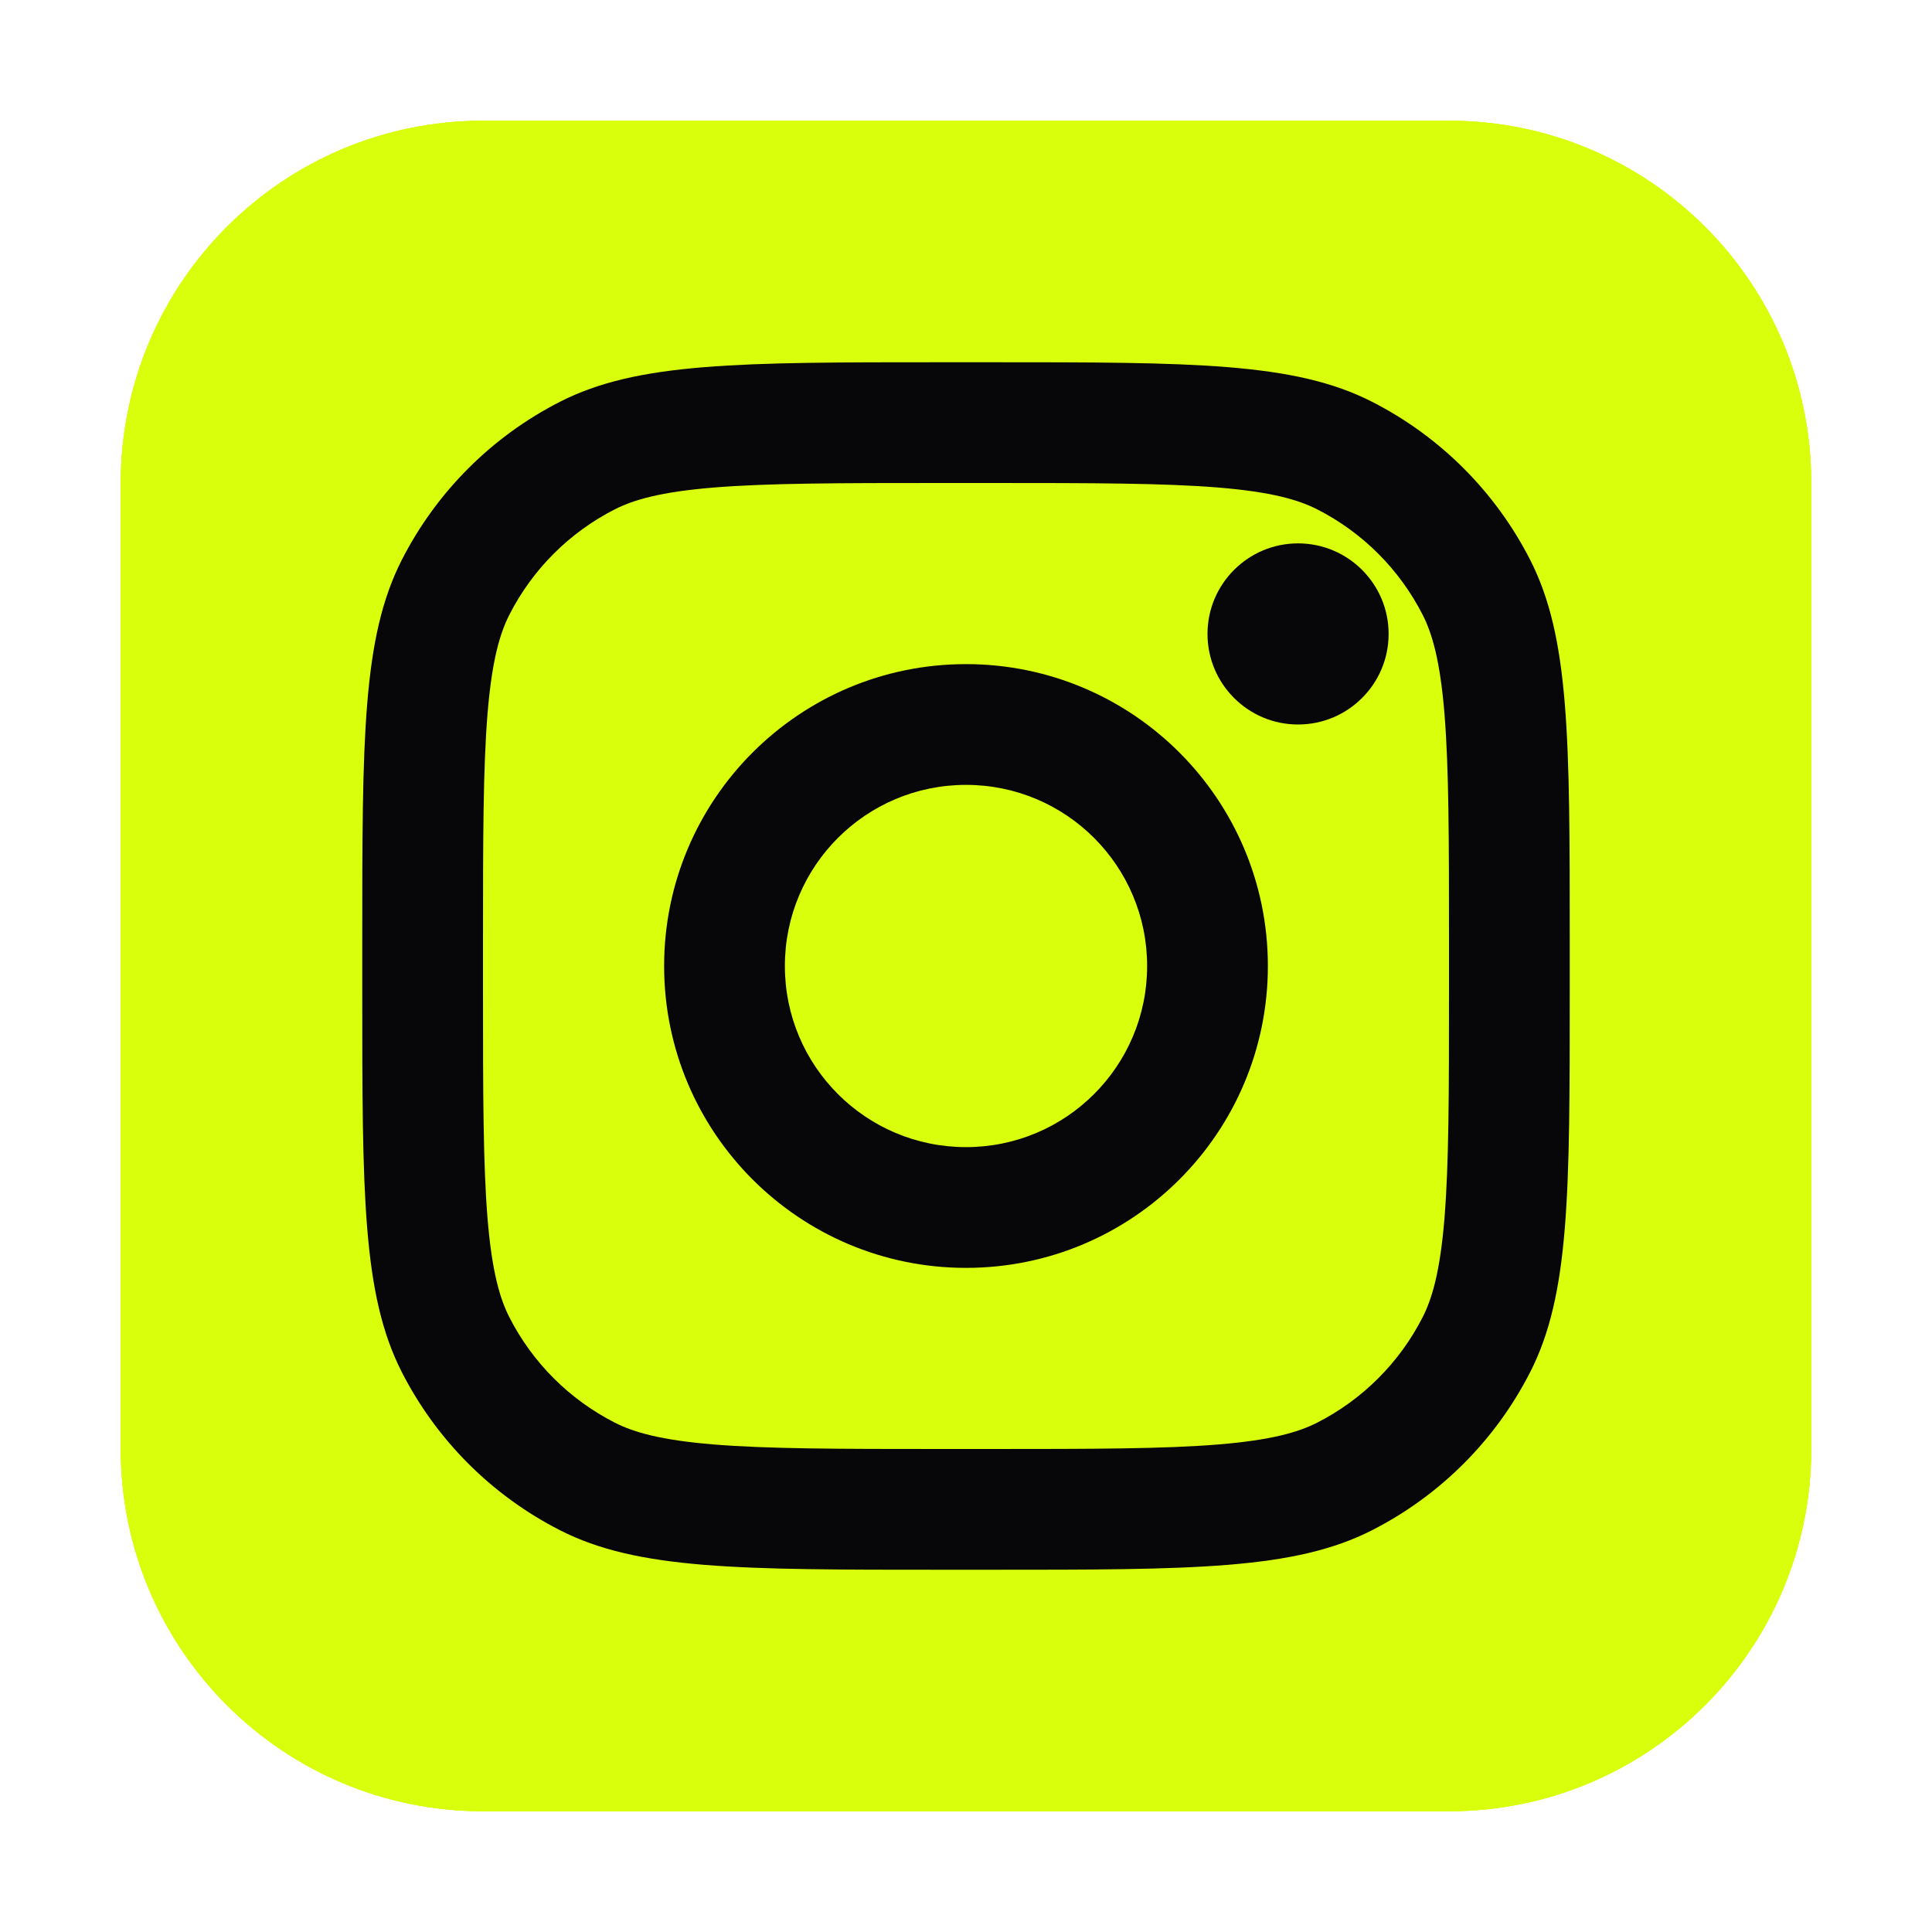
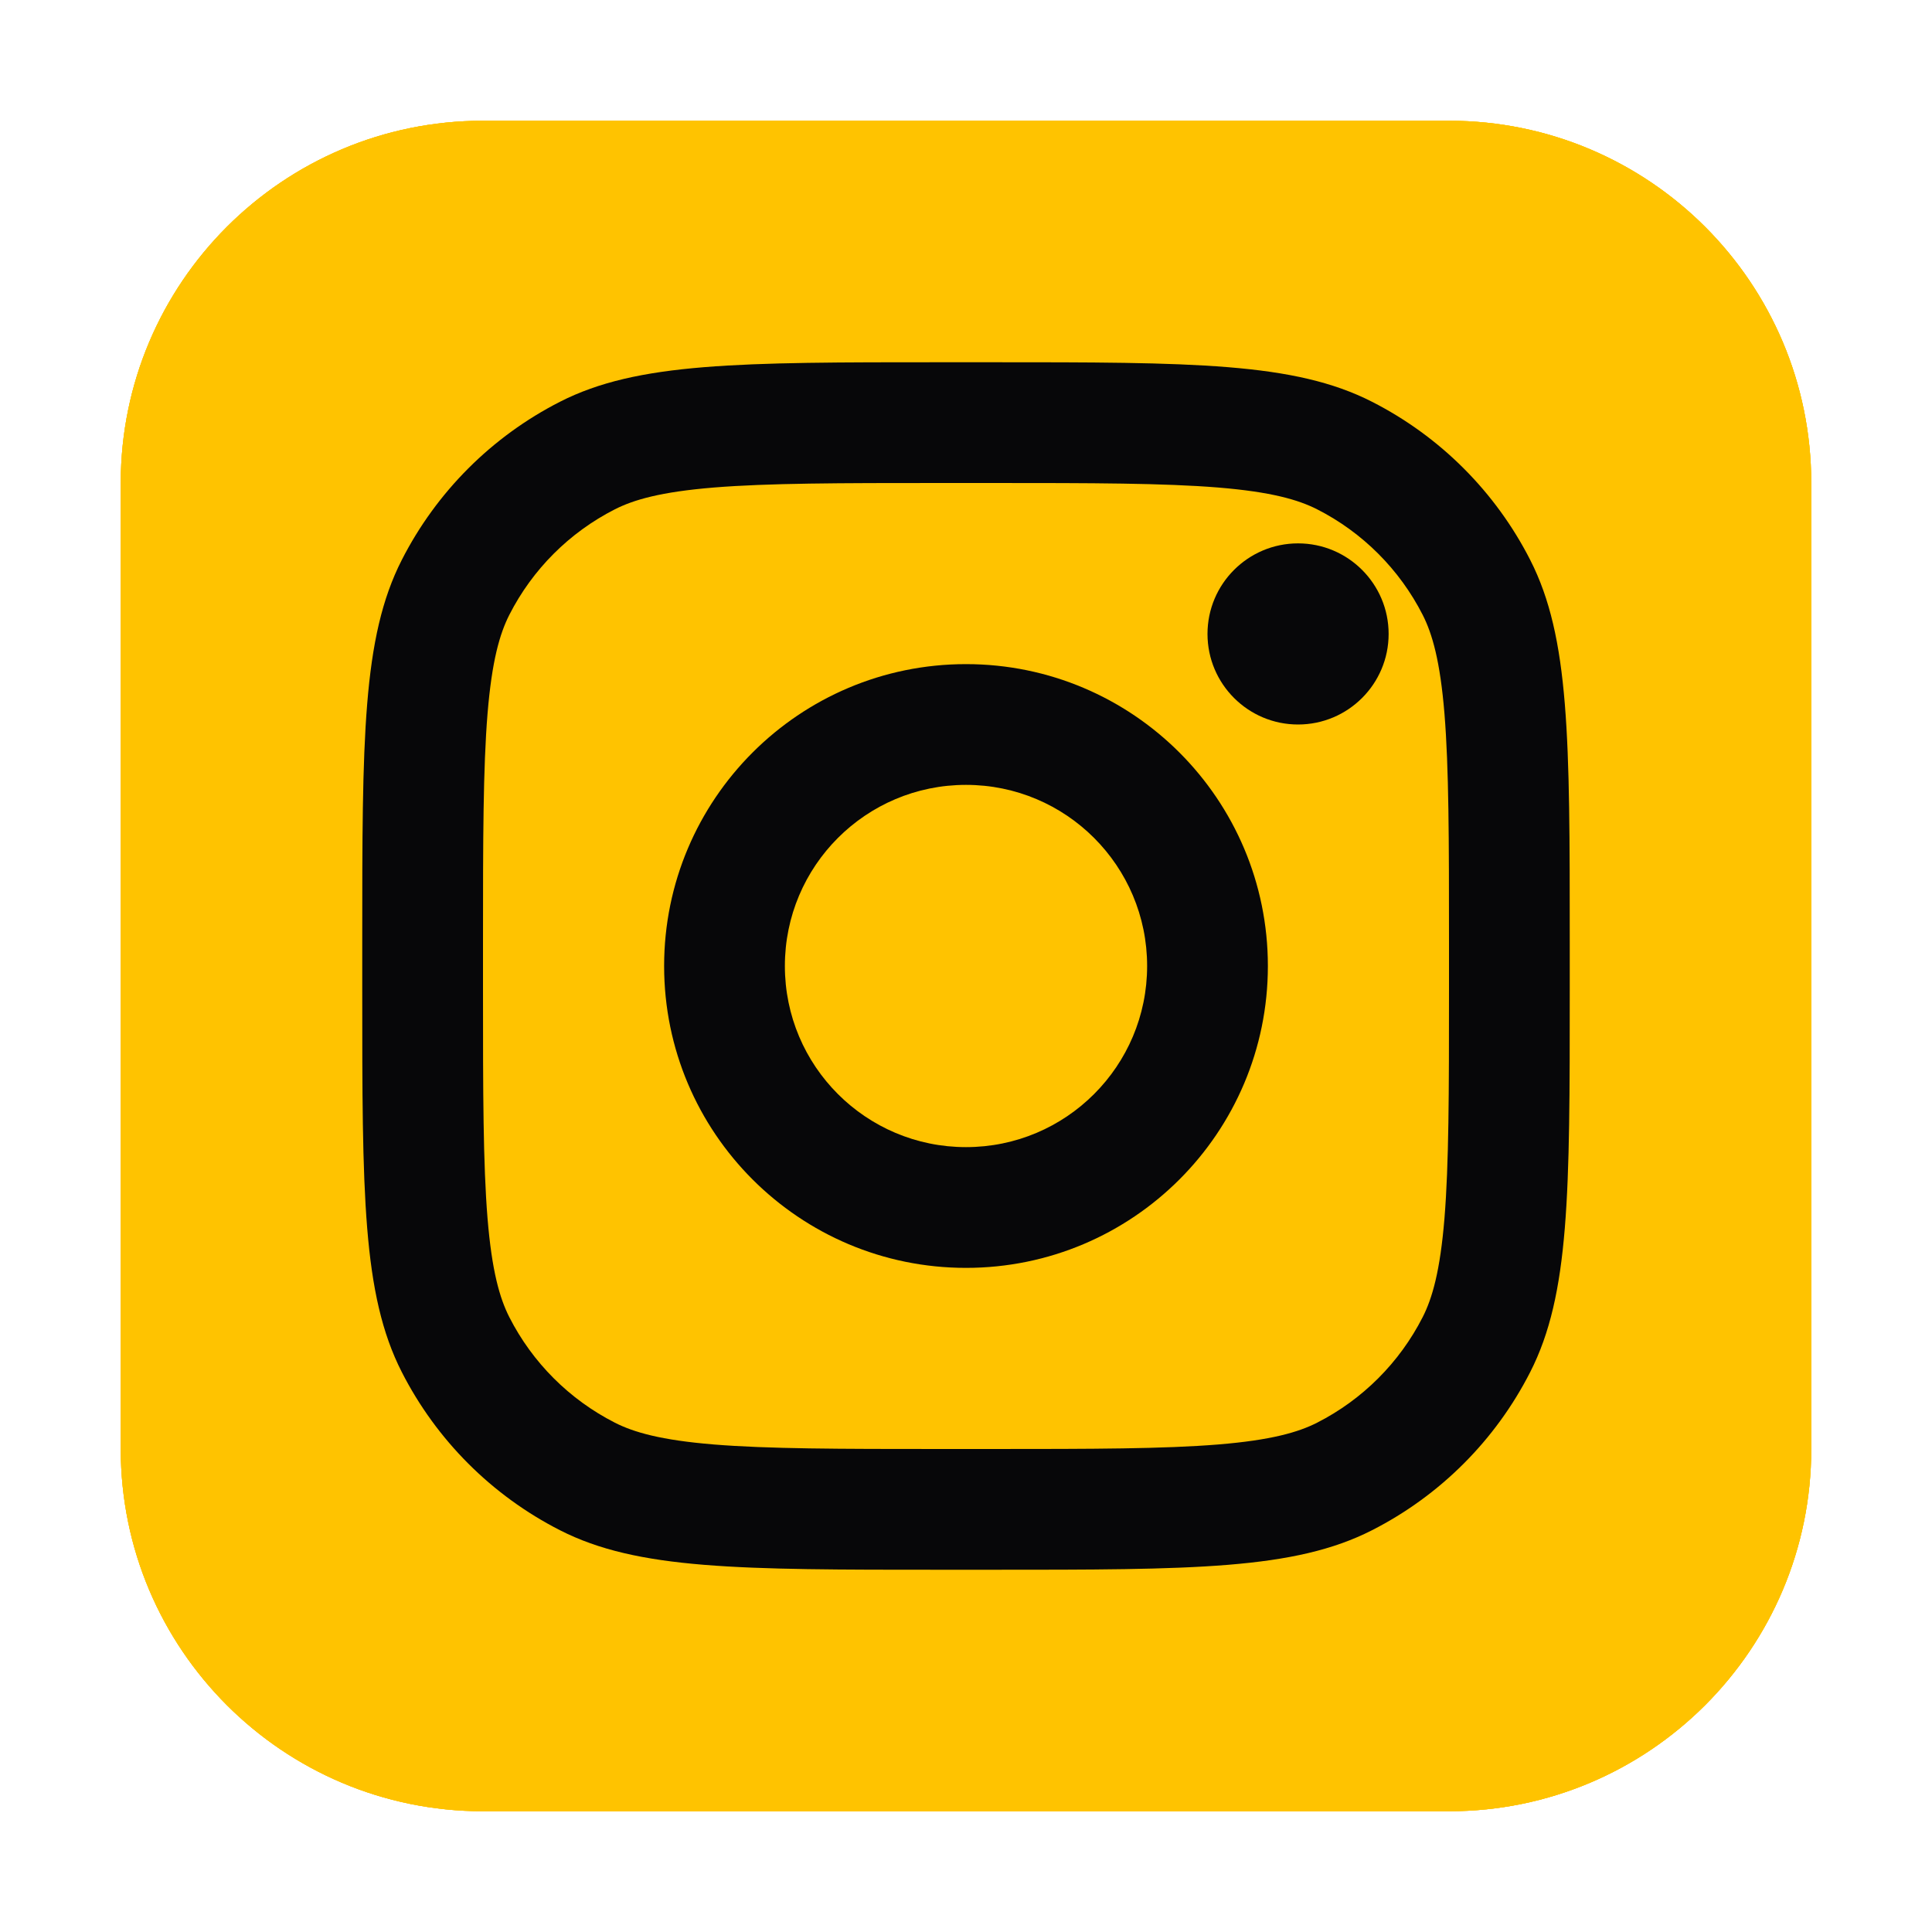
<svg xmlns="http://www.w3.org/2000/svg" width="32" height="32" viewBox="0 0 32 32" fill="none">
-   <rect x="2" y="2" width="28" height="28" rx="6" fill="#DAFF0D" />
-   <rect x="2" y="2" width="28" height="28" rx="6" fill="#DAFF0D" />
-   <rect x="2" y="2" width="28" height="28" rx="6" fill="#DAFF0D" />
+   <rect x="2" y="2" width="28" height="28" rx="6" fill="#FFC300" />
+   <rect x="2" y="2" width="28" height="28" rx="6" fill="#FFC300" />
+   <rect x="2" y="2" width="28" height="28" rx="6" fill="#FFC300" />
  <path d="M23 10.5C23 11.328 22.328 12 21.5 12C20.672 12 20 11.328 20 10.5C20 9.672 20.672 9 21.5 9C22.328 9 23 9.672 23 10.5Z" fill="#070709" />
  <path fill-rule="evenodd" clip-rule="evenodd" d="M16 21C18.761 21 21 18.761 21 16C21 13.239 18.761 11 16 11C13.239 11 11 13.239 11 16C11 18.761 13.239 21 16 21ZM16 19C17.657 19 19 17.657 19 16C19 14.343 17.657 13 16 13C14.343 13 13 14.343 13 16C13 17.657 14.343 19 16 19Z" fill="#070709" />
  <path fill-rule="evenodd" clip-rule="evenodd" d="M6 15.6C6 12.24 6 10.559 6.654 9.276C7.229 8.147 8.147 7.229 9.276 6.654C10.559 6 12.24 6 15.6 6H16.4C19.76 6 21.441 6 22.724 6.654C23.853 7.229 24.771 8.147 25.346 9.276C26 10.559 26 12.24 26 15.6V16.4C26 19.76 26 21.441 25.346 22.724C24.771 23.853 23.853 24.771 22.724 25.346C21.441 26 19.76 26 16.4 26H15.6C12.24 26 10.559 26 9.276 25.346C8.147 24.771 7.229 23.853 6.654 22.724C6 21.441 6 19.76 6 16.4V15.6ZM15.6 8H16.4C18.113 8 19.278 8.002 20.178 8.075C21.055 8.147 21.503 8.277 21.816 8.436C22.569 8.819 23.18 9.431 23.564 10.184C23.723 10.497 23.853 10.945 23.925 11.822C23.998 12.722 24 13.887 24 15.6V16.4C24 18.113 23.998 19.278 23.925 20.178C23.853 21.055 23.723 21.503 23.564 21.816C23.18 22.569 22.569 23.18 21.816 23.564C21.503 23.723 21.055 23.853 20.178 23.925C19.278 23.998 18.113 24 16.4 24H15.6C13.887 24 12.722 23.998 11.822 23.925C10.945 23.853 10.497 23.723 10.184 23.564C9.431 23.18 8.819 22.569 8.436 21.816C8.277 21.503 8.147 21.055 8.075 20.178C8.002 19.278 8 18.113 8 16.4V15.6C8 13.887 8.002 12.722 8.075 11.822C8.147 10.945 8.277 10.497 8.436 10.184C8.819 9.431 9.431 8.819 10.184 8.436C10.497 8.277 10.945 8.147 11.822 8.075C12.722 8.002 13.887 8 15.6 8Z" fill="#070709" />
</svg>
